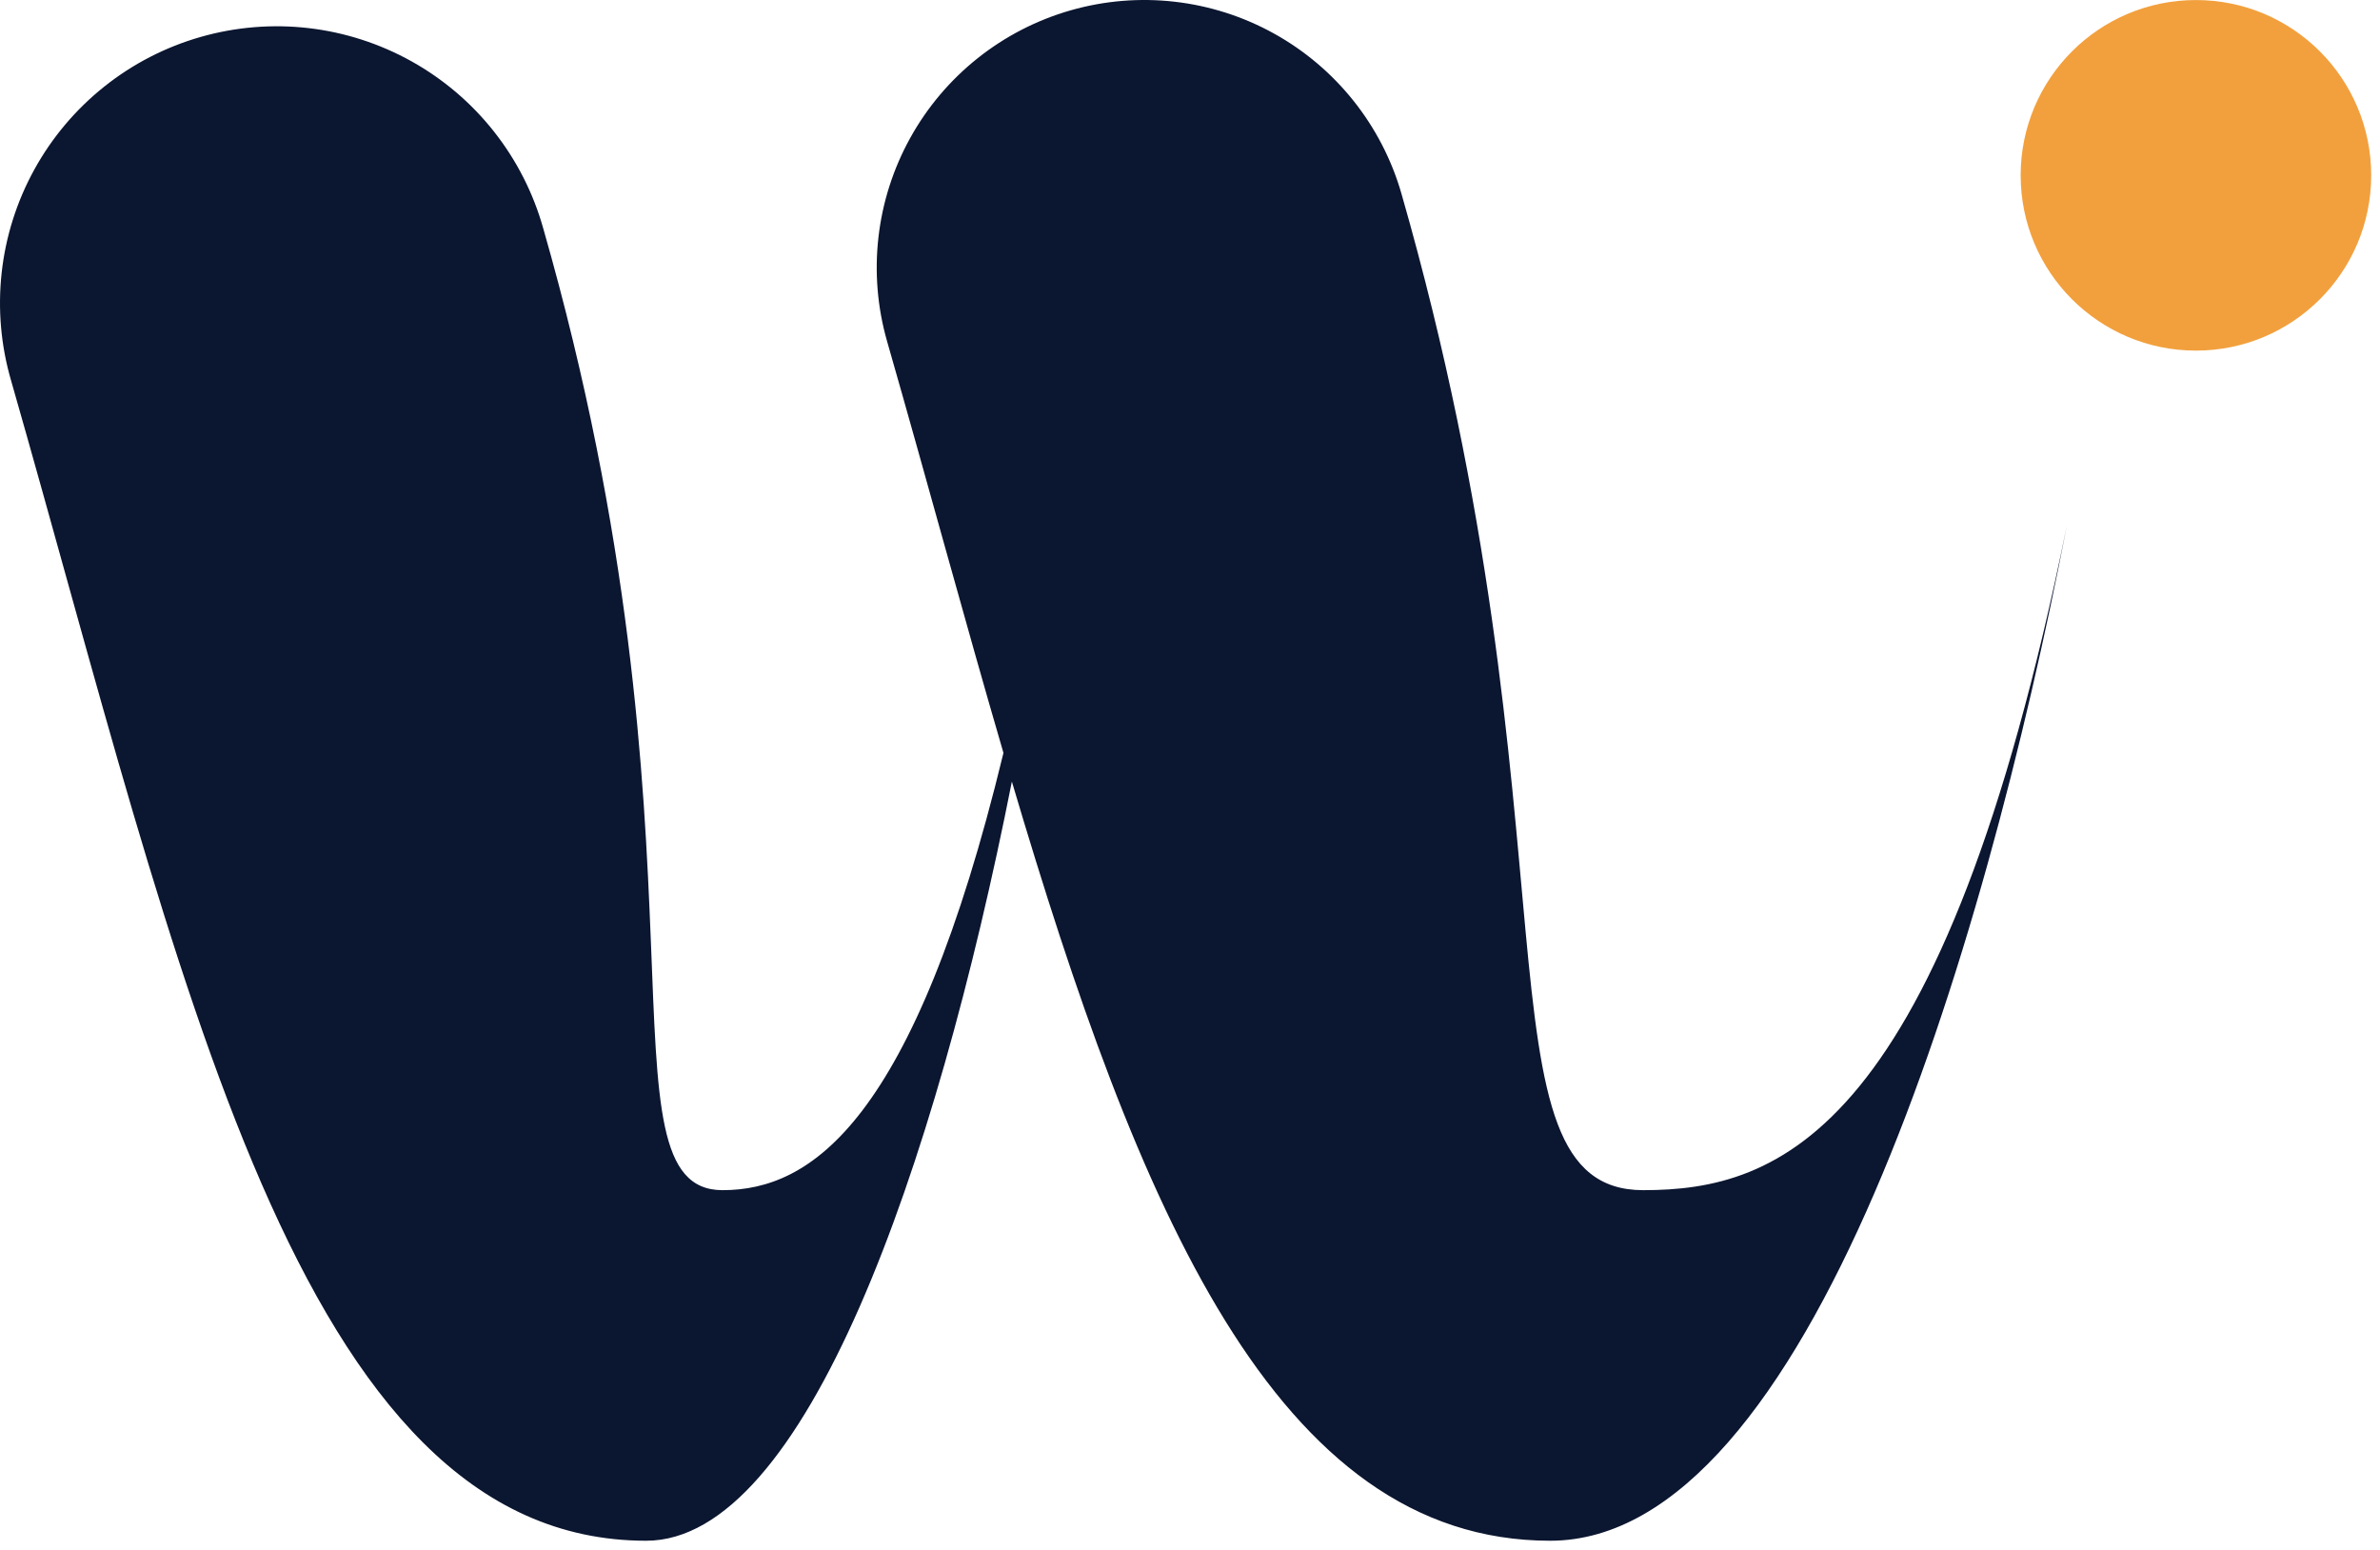
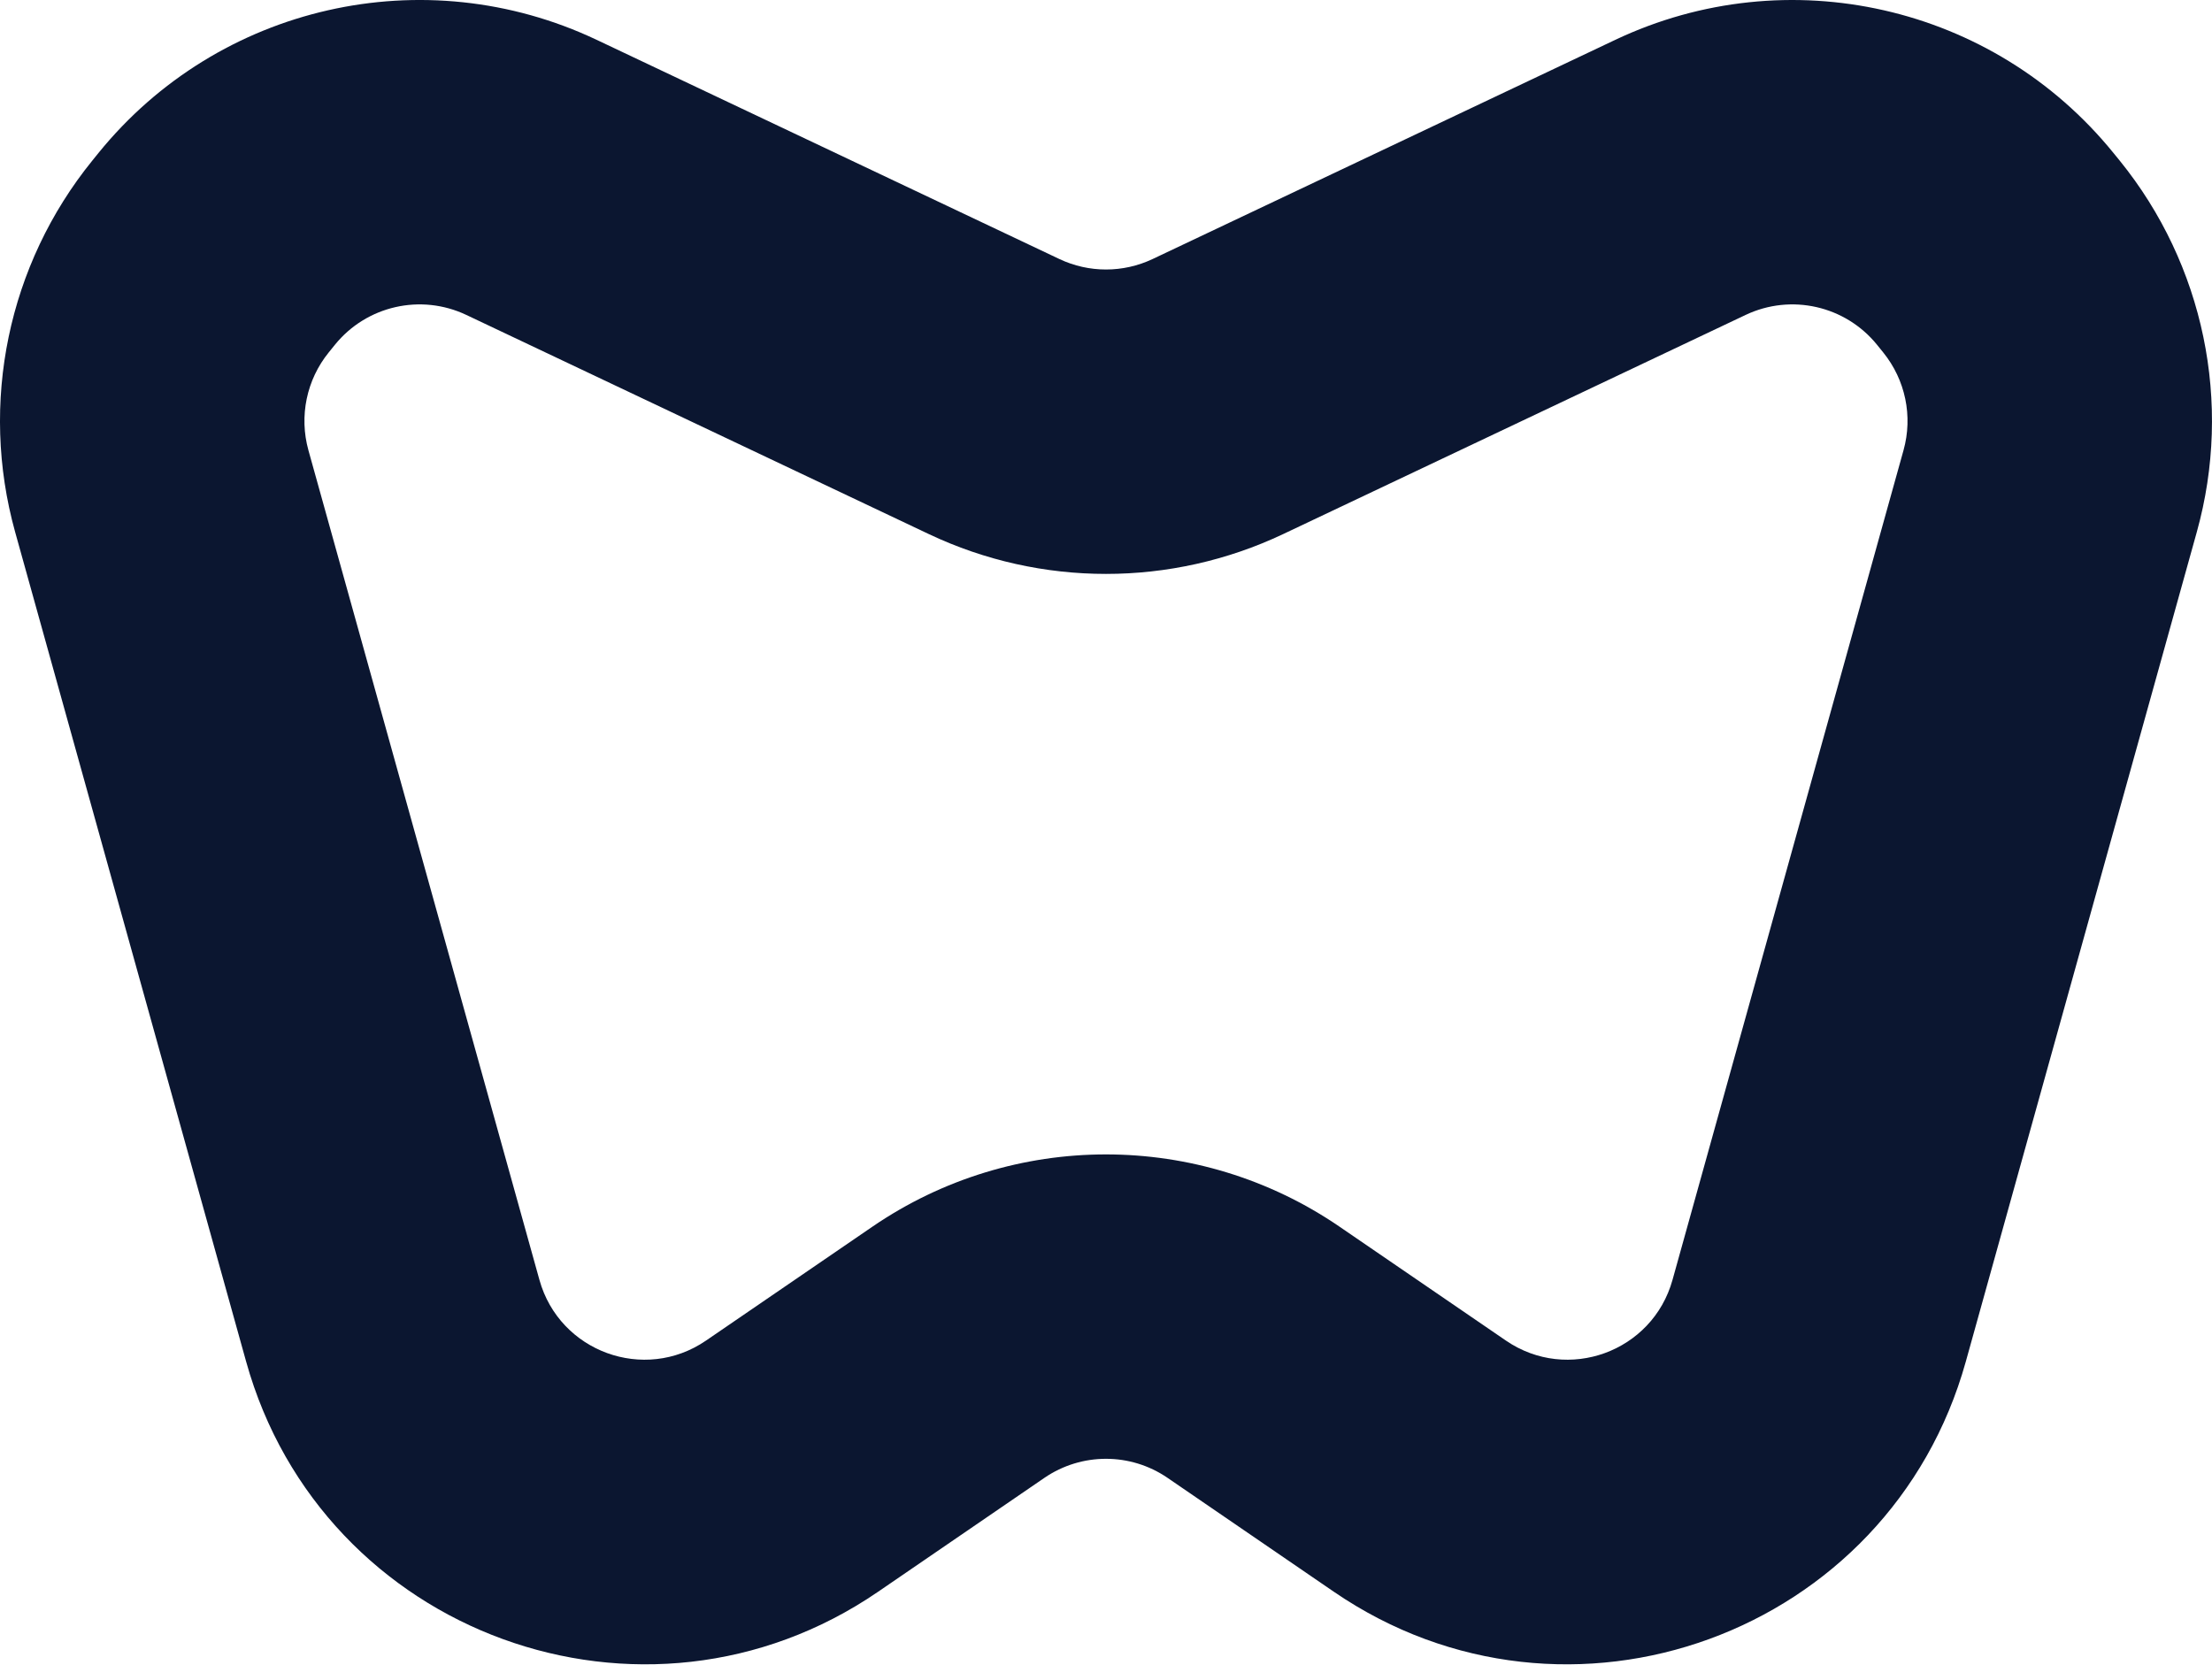
- <svg xmlns="http://www.w3.org/2000/svg" width="129" height="84" viewBox="0 0 129 84" fill="none">
-   <path d="M58.023 0.562C61.72 -0.498 65.687 -0.047 69.051 1.817C72.415 3.681 74.902 6.806 75.963 10.503C85.853 44.992 79.633 64.503 89.063 64.503C96.413 64.503 105.303 61.502 112.023 28.503C107.543 51.603 98.023 83.503 84.023 83.503C69.133 83.503 61.68 65.442 54.845 42.359C50.679 63.392 43.623 83.503 35.023 83.503C16.093 83.503 9.833 52.843 0.603 20.633C0.048 18.735 -0.126 16.747 0.09 14.782C0.306 12.817 0.909 10.915 1.863 9.184C2.818 7.452 4.105 5.926 5.651 4.694C7.196 3.462 8.97 2.548 10.87 2.004C12.771 1.46 14.759 1.296 16.723 1.523C18.686 1.75 20.586 2.364 22.312 3.327C24.038 4.291 25.557 5.585 26.78 7.138C28.004 8.69 28.909 10.47 29.443 12.373C39.042 45.862 32.163 64.502 39.162 64.503C43.951 64.503 49.531 60.856 54.389 40.805C52.309 33.688 50.271 26.131 48.083 18.503C47.022 14.806 47.473 10.838 49.337 7.474C51.201 4.109 54.326 1.623 58.023 0.562Z" fill="#0B1630" />
-   <path d="M119.023 19.002C124.27 19.002 128.523 14.749 128.523 9.502C128.523 4.255 124.27 0.002 119.023 0.002C113.777 0.002 109.523 4.255 109.523 9.502C109.523 14.749 113.777 19.002 119.023 19.002Z" fill="#F2A03D" />
+ <svg xmlns="http://www.w3.org/2000/svg" width="363.27" height="273.36" viewBox="0 0 363.27 273.36" fill="none">
+   <path d="M265.28 6.54C293.58 -6.86 327.38 0.82 347.10 25.14L348.12 26.39C361.96 43.47 366.67 66.19 360.78 87.36L322.84 223.63C310.36 268.47 257.48 287.74 219.07 261.45L191.74 242.73C185.65 238.56 177.62 238.56 171.52 242.73L144.19 261.45C105.78 287.74 52.90 268.47 40.42 223.63L2.48 87.36C-3.40 66.19 1.31 43.47 15.15 26.39L16.16 25.14C35.88 0.81 69.68 -6.86 97.98 6.54L173.97 42.54C178.82 44.84 184.45 44.84 189.3 42.54L265.28 6.54ZM308.26 56.63C303.06 50.21 294.15 48.19 286.69 51.72L210.71 87.73C192.30 96.44 170.96 96.44 152.56 87.73L76.57 51.72C69.11 48.19 60.20 50.21 55.00 56.63L53.99 57.88C50.34 62.38 49.10 68.37 50.65 73.95L88.59 210.22C91.88 222.04 105.82 227.12 115.94 220.19L143.27 201.48C166.39 185.65 196.87 185.65 219.99 201.48L247.32 220.19C257.45 227.12 271.38 222.04 274.67 210.22L312.61 73.95C314.17 68.37 312.92 62.38 309.27 57.88L308.26 56.63Z" fill="#0B1630" fill-rule="evenodd" />
</svg>
